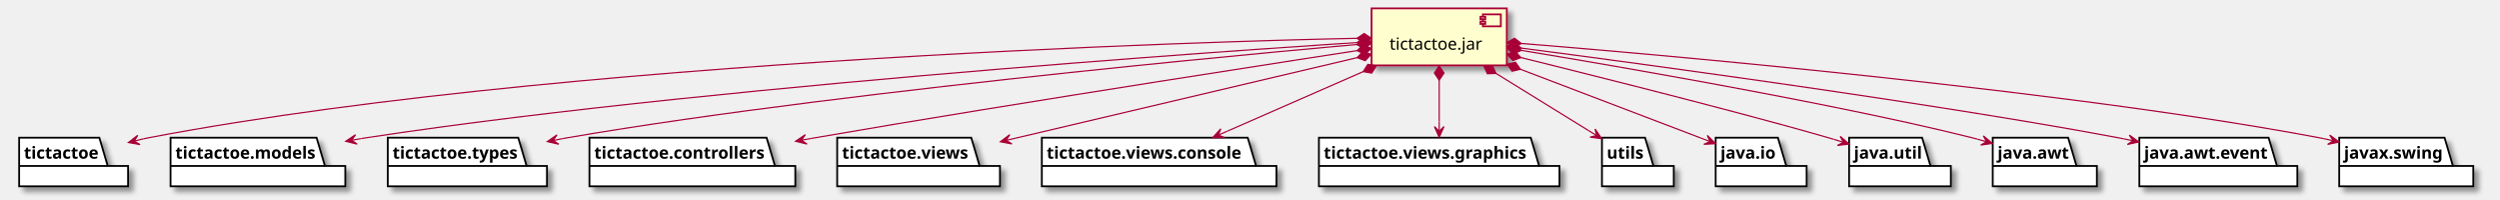
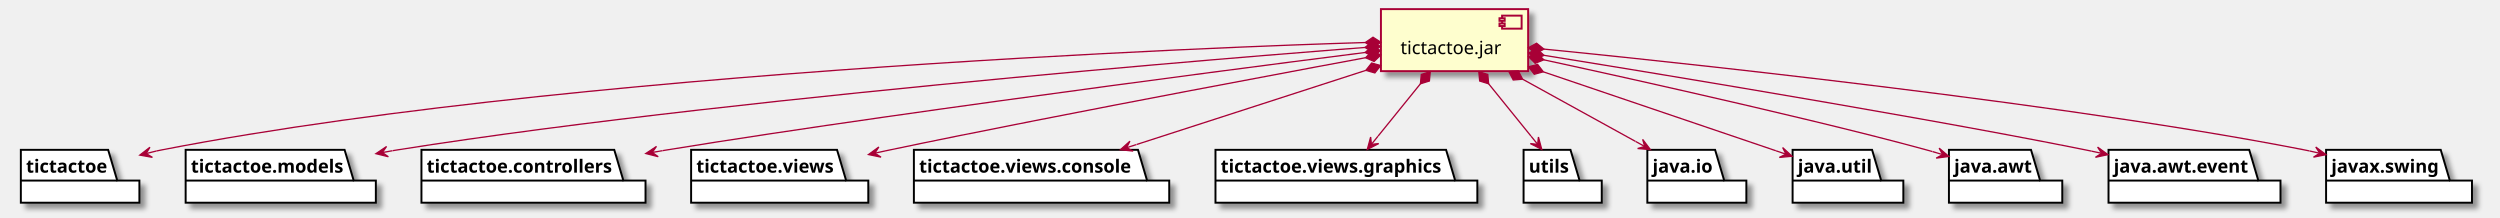
- <svg xmlns="http://www.w3.org/2000/svg" contentScriptType="application/ecmascript" contentStyleType="text/css" height="167px" preserveAspectRatio="none" style="width:2088px;height:167px;" version="1.1" viewBox="0 0 2088 167" width="2088px" zoomAndPan="magnify">
+ <svg xmlns="http://www.w3.org/2000/svg" contentScriptType="application/ecmascript" contentStyleType="text/css" height="167px" preserveAspectRatio="none" style="width:1919px;height:167px;" version="1.1" viewBox="0 0 1919 167" width="1919px" zoomAndPan="magnify">
  <defs>
-     <filter height="300%" id="f13bt9julm19ys" width="300%" x="-1" y="-1">
+     <filter height="300%" id="f175d5crq02u2a" width="300%" x="-1" y="-1">
      <feGaussianBlur result="blurOut" stdDeviation="2.0" />
      <feColorMatrix in="blurOut" result="blurOut2" type="matrix" values="0 0 0 0 0 0 0 0 0 0 0 0 0 0 0 0 0 0 .4 0" />
      <feOffset dx="4.0" dy="4.0" in="blurOut2" result="blurOut3" />
      <feBlend in="SourceGraphic" in2="blurOut3" mode="normal" />
    </filter>
  </defs>
  <g>
-     <polygon fill="#FFFFFF" filter="url(#f13bt9julm19ys)" points="16,115,83,115,90,138.609,107,138.609,107,155.609,16,155.609,16,115" style="stroke: #000000; stroke-width: 1.5;" />
+     <polygon fill="#FFFFFF" filter="url(#f175d5crq02u2a)" points="16,115,83,115,90,138.609,107,138.609,107,155.609,16,155.609,16,115" style="stroke: #000000; stroke-width: 1.5;" />
    <line style="stroke: #000000; stroke-width: 1.5;" x1="16" x2="90" y1="138.609" y2="138.609" />
    <text fill="#000000" font-family="sans-serif" font-size="14" font-weight="bold" lengthAdjust="spacingAndGlyphs" textLength="61" x="20" y="132.533">tictactoe</text>
-     <polygon fill="#FFFFFF" filter="url(#f13bt9julm19ys)" points="142.5,115,264.5,115,271.5,138.609,288.5,138.609,288.5,155.609,142.5,155.609,142.5,115" style="stroke: #000000; stroke-width: 1.5;" />
+     <polygon fill="#FFFFFF" filter="url(#f175d5crq02u2a)" points="142.5,115,264.5,115,271.5,138.609,288.5,138.609,288.5,155.609,142.5,155.609,142.5,115" style="stroke: #000000; stroke-width: 1.5;" />
    <line style="stroke: #000000; stroke-width: 1.5;" x1="142.5" x2="271.5" y1="138.609" y2="138.609" />
    <text fill="#000000" font-family="sans-serif" font-size="14" font-weight="bold" lengthAdjust="spacingAndGlyphs" textLength="116" x="146.5" y="132.533">tictactoe.models</text>
-     <polygon fill="#FFFFFF" filter="url(#f13bt9julm19ys)" points="324,115,433,115,440,138.609,457,138.609,457,155.609,324,155.609,324,115" style="stroke: #000000; stroke-width: 1.5;" />
-     <line style="stroke: #000000; stroke-width: 1.5;" x1="324" x2="440" y1="138.609" y2="138.609" />
-     <text fill="#000000" font-family="sans-serif" font-size="14" font-weight="bold" lengthAdjust="spacingAndGlyphs" textLength="103" x="328" y="132.533">tictactoe.types</text>
-     <polygon fill="#FFFFFF" filter="url(#f13bt9julm19ys)" points="492.5,115,640.5,115,647.5,138.609,664.5,138.609,664.5,155.609,492.5,155.609,492.5,115" style="stroke: #000000; stroke-width: 1.5;" />
-     <line style="stroke: #000000; stroke-width: 1.5;" x1="492.5" x2="647.5" y1="138.609" y2="138.609" />
-     <text fill="#000000" font-family="sans-serif" font-size="14" font-weight="bold" lengthAdjust="spacingAndGlyphs" textLength="142" x="496.5" y="132.533">tictactoe.controllers</text>
-     <polygon fill="#FFFFFF" filter="url(#f13bt9julm19ys)" points="699.5,115,811.5,115,818.5,138.609,835.5,138.609,835.5,155.609,699.5,155.609,699.5,115" style="stroke: #000000; stroke-width: 1.5;" />
-     <line style="stroke: #000000; stroke-width: 1.5;" x1="699.5" x2="818.5" y1="138.609" y2="138.609" />
-     <text fill="#000000" font-family="sans-serif" font-size="14" font-weight="bold" lengthAdjust="spacingAndGlyphs" textLength="106" x="703.5" y="132.533">tictactoe.views</text>
-     <polygon fill="#FFFFFF" filter="url(#f13bt9julm19ys)" points="870.5,115,1042.5,115,1049.5,138.609,1066.5,138.609,1066.5,155.609,870.5,155.609,870.5,115" style="stroke: #000000; stroke-width: 1.5;" />
-     <line style="stroke: #000000; stroke-width: 1.5;" x1="870.5" x2="1049.5" y1="138.609" y2="138.609" />
-     <text fill="#000000" font-family="sans-serif" font-size="14" font-weight="bold" lengthAdjust="spacingAndGlyphs" textLength="166" x="874.5" y="132.533">tictactoe.views.console</text>
-     <polygon fill="#FFFFFF" filter="url(#f13bt9julm19ys)" points="1102,115,1279,115,1286,138.609,1303,138.609,1303,155.609,1102,155.609,1102,115" style="stroke: #000000; stroke-width: 1.5;" />
-     <line style="stroke: #000000; stroke-width: 1.5;" x1="1102" x2="1286" y1="138.609" y2="138.609" />
-     <text fill="#000000" font-family="sans-serif" font-size="14" font-weight="bold" lengthAdjust="spacingAndGlyphs" textLength="171" x="1106" y="132.533">tictactoe.views.graphics</text>
-     <polygon fill="#FFFFFF" filter="url(#f13bt9julm19ys)" points="1338.5,115,1374.5,115,1381.5,138.609,1398.5,138.609,1398.5,155.609,1338.5,155.609,1338.5,115" style="stroke: #000000; stroke-width: 1.5;" />
-     <line style="stroke: #000000; stroke-width: 1.5;" x1="1338.5" x2="1381.5" y1="138.609" y2="138.609" />
-     <text fill="#000000" font-family="sans-serif" font-size="14" font-weight="bold" lengthAdjust="spacingAndGlyphs" textLength="30" x="1342.5" y="132.533">utils</text>
-     <polygon fill="#FFFFFF" filter="url(#f13bt9julm19ys)" points="1433.5,115,1485.5,115,1492.5,138.609,1509.5,138.609,1509.5,155.609,1433.5,155.609,1433.5,115" style="stroke: #000000; stroke-width: 1.5;" />
-     <line style="stroke: #000000; stroke-width: 1.5;" x1="1433.5" x2="1492.5" y1="138.609" y2="138.609" />
-     <text fill="#000000" font-family="sans-serif" font-size="14" font-weight="bold" lengthAdjust="spacingAndGlyphs" textLength="46" x="1437.5" y="132.533">java.io</text>
-     <polygon fill="#FFFFFF" filter="url(#f13bt9julm19ys)" points="1545,115,1606,115,1613,138.609,1630,138.609,1630,155.609,1545,155.609,1545,115" style="stroke: #000000; stroke-width: 1.5;" />
-     <line style="stroke: #000000; stroke-width: 1.5;" x1="1545" x2="1613" y1="138.609" y2="138.609" />
-     <text fill="#000000" font-family="sans-serif" font-size="14" font-weight="bold" lengthAdjust="spacingAndGlyphs" textLength="55" x="1549" y="132.533">java.util</text>
-     <polygon fill="#FFFFFF" filter="url(#f13bt9julm19ys)" points="1665,115,1728,115,1735,138.609,1752,138.609,1752,155.609,1665,155.609,1665,115" style="stroke: #000000; stroke-width: 1.5;" />
-     <line style="stroke: #000000; stroke-width: 1.5;" x1="1665" x2="1735" y1="138.609" y2="138.609" />
-     <text fill="#000000" font-family="sans-serif" font-size="14" font-weight="bold" lengthAdjust="spacingAndGlyphs" textLength="57" x="1669" y="132.533">java.awt</text>
-     <polygon fill="#FFFFFF" filter="url(#f13bt9julm19ys)" points="1787.5,115,1895.5,115,1902.5,138.609,1919.5,138.609,1919.5,155.609,1787.5,155.609,1787.5,115" style="stroke: #000000; stroke-width: 1.5;" />
-     <line style="stroke: #000000; stroke-width: 1.5;" x1="1787.5" x2="1902.5" y1="138.609" y2="138.609" />
-     <text fill="#000000" font-family="sans-serif" font-size="14" font-weight="bold" lengthAdjust="spacingAndGlyphs" textLength="102" x="1791.5" y="132.533">java.awt.event</text>
-     <polygon fill="#FFFFFF" filter="url(#f13bt9julm19ys)" points="1954.5,115,2042.5,115,2049.5,138.609,2066.5,138.609,2066.5,155.609,1954.5,155.609,1954.5,115" style="stroke: #000000; stroke-width: 1.5;" />
-     <line style="stroke: #000000; stroke-width: 1.5;" x1="1954.5" x2="2049.5" y1="138.609" y2="138.609" />
-     <text fill="#000000" font-family="sans-serif" font-size="14" font-weight="bold" lengthAdjust="spacingAndGlyphs" textLength="82" x="1958.5" y="132.533">javax.swing</text>
-     <rect fill="#FEFECE" filter="url(#f13bt9julm19ys)" height="47.609" style="stroke: #A80036; stroke-width: 1.5;" width="113" x="1146" y="7" />
-     <rect fill="#FEFECE" height="10" style="stroke: #A80036; stroke-width: 1.5;" width="15" x="1239" y="12" />
-     <rect fill="#FEFECE" height="2" style="stroke: #A80036; stroke-width: 1.5;" width="4" x="1237" y="14" />
-     <rect fill="#FEFECE" height="2" style="stroke: #A80036; stroke-width: 1.5;" width="4" x="1237" y="18" />
-     <text fill="#000000" font-family="sans-serif" font-size="14" lengthAdjust="spacingAndGlyphs" textLength="73" x="1161" y="41.533">tictactoe.jar</text>
-     <path d="M1133.8,31.998 C1133.8,31.998 499.885,43.387 124.5,115 C123.006,115.285 121.498,115.593 119.981,115.921 " fill="none" id="jar-tictactoe" style="stroke: #A80036; stroke-width: 1.0;" />
-     <polygon fill="#A80036" points="107.305,119.025,116.999,120.769,112.162,117.835,115.095,112.999,107.305,119.025" style="stroke: #A80036; stroke-width: 1.0;" />
-     <line style="stroke: #A80036; stroke-width: 1.0;" x1="112.162" x2="119.933" y1="117.835" y2="115.932" />
-     <polygon fill="#A80036" points="1145.8,31.932,1139.778,27.965,1133.8,31.998,1139.822,35.965,1145.8,31.932" style="stroke: #A80036; stroke-width: 1.0;" />
-     <path d="M1133.888,35.565 C1133.888,35.565 612.488,68.212 306.5,115 C304.973,115.234 303.433,115.477 301.883,115.729 " fill="none" id="jar-tictactoe.models" style="stroke: #A80036; stroke-width: 1.0;" />
-     <polygon fill="#A80036" points="288.868,117.996,298.421,120.392,293.794,117.138,297.048,112.511,288.868,117.996" style="stroke: #A80036; stroke-width: 1.0;" />
-     <line style="stroke: #A80036; stroke-width: 1.0;" x1="293.794" x2="301.675" y1="117.138" y2="115.765" />
-     <polygon fill="#A80036" points="1145.87,34.906,1139.659,31.242,1133.888,35.565,1140.099,39.23,1145.87,34.906" style="stroke: #A80036; stroke-width: 1.0;" />
-     <path d="M1133.588,37.207 C1133.588,37.207 714.222,73.65 474.5,115 C473.098,115.242 471.685,115.492 470.263,115.751 " fill="none" id="jar-tictactoe.types" style="stroke: #A80036; stroke-width: 1.0;" />
-     <polygon fill="#A80036" points="457.301,118.265,466.898,120.479,462.21,117.314,465.375,112.625,457.301,118.265" style="stroke: #A80036; stroke-width: 1.0;" />
-     <line style="stroke: #A80036; stroke-width: 1.0;" x1="462.21" x2="470.063" y1="117.314" y2="115.79" />
-     <polygon fill="#A80036" points="1145.55,36.258,1139.252,32.745,1133.588,37.207,1139.885,40.72,1145.55,36.258" style="stroke: #A80036; stroke-width: 1.0;" />
-     <path d="M1133.885,42.281 C1133.885,42.281 842.768,86.895 681.5,115 C680.218,115.223 678.928,115.45 677.63,115.678 " fill="none" id="jar-tictactoe.controllers" style="stroke: #A80036; stroke-width: 1.0;" />
-     <polygon fill="#A80036" points="664.733,117.983,674.296,120.337,669.655,117.103,672.889,112.462,664.733,117.983" style="stroke: #A80036; stroke-width: 1.0;" />
-     <line style="stroke: #A80036; stroke-width: 1.0;" x1="669.655" x2="677.53" y1="117.103" y2="115.696" />
-     <polygon fill="#A80036" points="1145.75,40.488,1139.22,37.43,1133.885,42.281,1140.415,45.34,1145.75,40.488" style="stroke: #A80036; stroke-width: 1.0;" />
-     <path d="M1133.951,48.156 C1133.951,48.156 930.357,96.126 848.582,115.394 " fill="none" id="jar-tictactoe.views" style="stroke: #A80036; stroke-width: 1.0;" />
-     <polygon fill="#A80036" points="835.842,118.396,845.52,120.225,840.709,117.249,843.684,112.438,835.842,118.396" style="stroke: #A80036; stroke-width: 1.0;" />
-     <line style="stroke: #A80036; stroke-width: 1.0;" x1="840.709" x2="848.496" y1="117.249" y2="115.415" />
-     <polygon fill="#A80036" points="1145.63,45.4,1138.872,42.885,1133.951,48.156,1140.709,50.671,1145.63,45.4" style="stroke: #A80036; stroke-width: 1.0;" />
-     <path d="M1138.998,59.816 C1138.998,59.816 1059.46,94.658 1025.44,109.56 " fill="none" id="jar-tictactoe.views.console" style="stroke: #A80036; stroke-width: 1.0;" />
-     <polygon fill="#A80036" points="1013.355,114.852,1023.204,114.906,1017.935,112.847,1019.995,107.578,1013.355,114.852" style="stroke: #A80036; stroke-width: 1.0;" />
-     <line style="stroke: #A80036; stroke-width: 1.0;" x1="1017.935" x2="1025.265" y1="112.847" y2="109.636" />
-     <polygon fill="#A80036" points="1149.99,55.003,1142.889,53.746,1138.998,59.816,1146.098,61.074,1149.99,55.003" style="stroke: #A80036; stroke-width: 1.0;" />
-     <path d="M1202.5,67.003 C1202.5,67.003 1202.5,90.856 1202.5,101.535 " fill="none" id="jar-tictactoe.views.graphics" style="stroke: #A80036; stroke-width: 1.0;" />
-     <polygon fill="#A80036" points="1202.5,114.684,1206.5,105.684,1202.5,109.684,1198.5,105.684,1202.5,114.684" style="stroke: #A80036; stroke-width: 1.0;" />
-     <line style="stroke: #A80036; stroke-width: 1.0;" x1="1202.5" x2="1202.5" y1="109.684" y2="101.684" />
-     <polygon fill="#A80036" points="1202.5,55.003,1198.5,61.003,1202.5,67.003,1206.5,61.003,1202.5,55.003" style="stroke: #A80036; stroke-width: 1.0;" />
-     <path d="M1249.955,61.316 C1249.955,61.316 1304.05,94.707 1327.14,108.963 " fill="none" id="jar-utils" style="stroke: #A80036; stroke-width: 1.0;" />
-     <polygon fill="#A80036" points="1338.3,115.851,1332.743,107.72,1334.045,113.225,1328.541,114.527,1338.3,115.851" style="stroke: #A80036; stroke-width: 1.0;" />
-     <line style="stroke: #A80036; stroke-width: 1.0;" x1="1334.045" x2="1327.24" y1="113.225" y2="109.021" />
-     <polygon fill="#A80036" points="1239.75,55.003,1242.748,61.561,1249.955,61.316,1246.957,54.758,1239.75,55.003" style="stroke: #A80036; stroke-width: 1.0;" />
-     <path d="M1270.434,57.885 C1270.434,57.885 1379.09,99.286 1421.28,115.363 " fill="none" id="jar-java.io" style="stroke: #A80036; stroke-width: 1.0;" />
-     <polygon fill="#A80036" points="1433.47,120.009,1426.484,113.067,1428.798,118.229,1423.636,120.542,1433.47,120.009" style="stroke: #A80036; stroke-width: 1.0;" />
-     <line style="stroke: #A80036; stroke-width: 1.0;" x1="1428.798" x2="1421.32" y1="118.229" y2="115.38" />
-     <polygon fill="#A80036" points="1259.22,53.612,1263.402,59.486,1270.434,57.885,1266.251,52.011,1259.22,53.612" style="stroke: #A80036; stroke-width: 1.0;" />
-     <path d="M1270.83,48.099 C1270.83,48.099 1439.93,89.617 1527.5,115 C1529.1,115.463 1530.72,115.94 1532.35,116.427 " fill="none" id="jar-java.util" style="stroke: #A80036; stroke-width: 1.0;" />
-     <polygon fill="#A80036" points="1544.99,120.313,1537.56,113.848,1540.21,118.846,1535.213,121.496,1544.99,120.313" style="stroke: #A80036; stroke-width: 1.0;" />
-     <line style="stroke: #A80036; stroke-width: 1.0;" x1="1540.21" x2="1532.565" y1="118.846" y2="116.494" />
-     <polygon fill="#A80036" points="1259.16,45.303,1264.063,50.591,1270.83,48.099,1265.927,42.811,1259.16,45.303" style="stroke: #A80036; stroke-width: 1.0;" />
-     <path d="M1271.051,42.066 C1271.051,42.066 1516.3,81.932 1647.5,115 C1648.99,115.375 1650.5,115.767 1652.01,116.172 " fill="none" id="jar-java.awt" style="stroke: #A80036; stroke-width: 1.0;" />
-     <polygon fill="#A80036" points="1664.71,119.779,1657.148,113.469,1659.901,118.411,1654.959,121.164,1664.71,119.779" style="stroke: #A80036; stroke-width: 1.0;" />
-     <line style="stroke: #A80036; stroke-width: 1.0;" x1="1659.901" x2="1652.205" y1="118.411" y2="116.226" />
-     <polygon fill="#A80036" points="1259.19,40.246,1264.514,45.109,1271.051,42.066,1265.727,37.202,1259.19,40.246" style="stroke: #A80036; stroke-width: 1.0;" />
-     <path d="M1271,40.172 C1271,40.172 1591.38,81.348 1769.5,115 C1771.11,115.305 1772.74,115.619 1774.38,115.942 " fill="none" id="jar-java.awt.event" style="stroke: #A80036; stroke-width: 1.0;" />
-     <polygon fill="#A80036" points="1787.12,118.556,1779.108,112.828,1782.222,117.551,1777.499,120.665,1787.12,118.556" style="stroke: #A80036; stroke-width: 1.0;" />
-     <line style="stroke: #A80036; stroke-width: 1.0;" x1="1782.222" x2="1774.385" y1="117.551" y2="115.943" />
-     <polygon fill="#A80036" points="1259.09,38.708,1264.557,43.41,1271,40.172,1265.533,35.47,1259.09,38.708" style="stroke: #A80036; stroke-width: 1.0;" />
-     <path d="M1271.153,36.322 C1271.153,36.322 1695.59,69.293 1937.5,115 C1938.89,115.262 1940.28,115.536 1941.69,115.821 " fill="none" id="jar-javax.swing" style="stroke: #A80036; stroke-width: 1.0;" />
-     <polygon fill="#A80036" points="1954.5,118.641,1946.573,112.796,1949.617,117.564,1944.85,120.608,1954.5,118.641" style="stroke: #A80036; stroke-width: 1.0;" />
-     <line style="stroke: #A80036; stroke-width: 1.0;" x1="1949.617" x2="1941.8" y1="117.564" y2="115.846" />
-     <polygon fill="#A80036" points="1259.18,35.518,1264.898,39.911,1271.153,36.322,1265.435,31.929,1259.18,35.518" style="stroke: #A80036; stroke-width: 1.0;" />
+     <polygon fill="#FFFFFF" filter="url(#f175d5crq02u2a)" points="323.5,115,471.5,115,478.5,138.609,495.5,138.609,495.5,155.609,323.5,155.609,323.5,115" style="stroke: #000000; stroke-width: 1.5;" />
+     <line style="stroke: #000000; stroke-width: 1.5;" x1="323.5" x2="478.5" y1="138.609" y2="138.609" />
+     <text fill="#000000" font-family="sans-serif" font-size="14" font-weight="bold" lengthAdjust="spacingAndGlyphs" textLength="142" x="327.5" y="132.533">tictactoe.controllers</text>
+     <polygon fill="#FFFFFF" filter="url(#f175d5crq02u2a)" points="530.5,115,642.5,115,649.5,138.609,666.5,138.609,666.5,155.609,530.5,155.609,530.5,115" style="stroke: #000000; stroke-width: 1.5;" />
+     <line style="stroke: #000000; stroke-width: 1.5;" x1="530.5" x2="649.5" y1="138.609" y2="138.609" />
+     <text fill="#000000" font-family="sans-serif" font-size="14" font-weight="bold" lengthAdjust="spacingAndGlyphs" textLength="106" x="534.5" y="132.533">tictactoe.views</text>
+     <polygon fill="#FFFFFF" filter="url(#f175d5crq02u2a)" points="701.5,115,873.5,115,880.5,138.609,897.5,138.609,897.5,155.609,701.5,155.609,701.5,115" style="stroke: #000000; stroke-width: 1.5;" />
+     <line style="stroke: #000000; stroke-width: 1.5;" x1="701.5" x2="880.5" y1="138.609" y2="138.609" />
+     <text fill="#000000" font-family="sans-serif" font-size="14" font-weight="bold" lengthAdjust="spacingAndGlyphs" textLength="166" x="705.5" y="132.533">tictactoe.views.console</text>
+     <polygon fill="#FFFFFF" filter="url(#f175d5crq02u2a)" points="933,115,1110,115,1117,138.609,1134,138.609,1134,155.609,933,155.609,933,115" style="stroke: #000000; stroke-width: 1.5;" />
+     <line style="stroke: #000000; stroke-width: 1.5;" x1="933" x2="1117" y1="138.609" y2="138.609" />
+     <text fill="#000000" font-family="sans-serif" font-size="14" font-weight="bold" lengthAdjust="spacingAndGlyphs" textLength="171" x="937" y="132.533">tictactoe.views.graphics</text>
+     <polygon fill="#FFFFFF" filter="url(#f175d5crq02u2a)" points="1169.5,115,1205.5,115,1212.5,138.609,1229.5,138.609,1229.5,155.609,1169.5,155.609,1169.5,115" style="stroke: #000000; stroke-width: 1.5;" />
+     <line style="stroke: #000000; stroke-width: 1.5;" x1="1169.5" x2="1212.5" y1="138.609" y2="138.609" />
+     <text fill="#000000" font-family="sans-serif" font-size="14" font-weight="bold" lengthAdjust="spacingAndGlyphs" textLength="30" x="1173.5" y="132.533">utils</text>
+     <polygon fill="#FFFFFF" filter="url(#f175d5crq02u2a)" points="1264.5,115,1316.5,115,1323.5,138.609,1340.5,138.609,1340.5,155.609,1264.5,155.609,1264.5,115" style="stroke: #000000; stroke-width: 1.5;" />
+     <line style="stroke: #000000; stroke-width: 1.5;" x1="1264.5" x2="1323.5" y1="138.609" y2="138.609" />
+     <text fill="#000000" font-family="sans-serif" font-size="14" font-weight="bold" lengthAdjust="spacingAndGlyphs" textLength="46" x="1268.5" y="132.533">java.io</text>
+     <polygon fill="#FFFFFF" filter="url(#f175d5crq02u2a)" points="1376,115,1437,115,1444,138.609,1461,138.609,1461,155.609,1376,155.609,1376,115" style="stroke: #000000; stroke-width: 1.5;" />
+     <line style="stroke: #000000; stroke-width: 1.5;" x1="1376" x2="1444" y1="138.609" y2="138.609" />
+     <text fill="#000000" font-family="sans-serif" font-size="14" font-weight="bold" lengthAdjust="spacingAndGlyphs" textLength="55" x="1380" y="132.533">java.util</text>
+     <polygon fill="#FFFFFF" filter="url(#f175d5crq02u2a)" points="1496,115,1559,115,1566,138.609,1583,138.609,1583,155.609,1496,155.609,1496,115" style="stroke: #000000; stroke-width: 1.5;" />
+     <line style="stroke: #000000; stroke-width: 1.5;" x1="1496" x2="1566" y1="138.609" y2="138.609" />
+     <text fill="#000000" font-family="sans-serif" font-size="14" font-weight="bold" lengthAdjust="spacingAndGlyphs" textLength="57" x="1500" y="132.533">java.awt</text>
+     <polygon fill="#FFFFFF" filter="url(#f175d5crq02u2a)" points="1618.5,115,1726.5,115,1733.5,138.609,1750.5,138.609,1750.5,155.609,1618.5,155.609,1618.5,115" style="stroke: #000000; stroke-width: 1.5;" />
+     <line style="stroke: #000000; stroke-width: 1.5;" x1="1618.5" x2="1733.5" y1="138.609" y2="138.609" />
+     <text fill="#000000" font-family="sans-serif" font-size="14" font-weight="bold" lengthAdjust="spacingAndGlyphs" textLength="102" x="1622.5" y="132.533">java.awt.event</text>
+     <polygon fill="#FFFFFF" filter="url(#f175d5crq02u2a)" points="1785.5,115,1873.5,115,1880.5,138.609,1897.5,138.609,1897.5,155.609,1785.5,155.609,1785.5,115" style="stroke: #000000; stroke-width: 1.5;" />
+     <line style="stroke: #000000; stroke-width: 1.5;" x1="1785.5" x2="1880.5" y1="138.609" y2="138.609" />
+     <text fill="#000000" font-family="sans-serif" font-size="14" font-weight="bold" lengthAdjust="spacingAndGlyphs" textLength="82" x="1789.5" y="132.533">javax.swing</text>
+     <rect fill="#FEFECE" filter="url(#f175d5crq02u2a)" height="47.609" style="stroke: #A80036; stroke-width: 1.5;" width="113" x="1060" y="7" />
+     <rect fill="#FEFECE" height="10" style="stroke: #A80036; stroke-width: 1.5;" width="15" x="1153" y="12" />
+     <rect fill="#FEFECE" height="2" style="stroke: #A80036; stroke-width: 1.5;" width="4" x="1151" y="14" />
+     <rect fill="#FEFECE" height="2" style="stroke: #A80036; stroke-width: 1.5;" width="4" x="1151" y="18" />
+     <text fill="#000000" font-family="sans-serif" font-size="14" lengthAdjust="spacingAndGlyphs" textLength="73" x="1075" y="41.533">tictactoe.jar</text>
+     <path d="M1047.981,32.647 C1047.981,32.647 466.081,48.661 124.5,115 C123.007,115.29 121.5,115.602 119.983,115.934 " fill="none" id="jar-tictactoe" style="stroke: #A80036; stroke-width: 1.0;" />
+     <polygon fill="#A80036" points="107.312,119.061,117.009,120.788,112.167,117.863,115.091,113.021,107.312,119.061" style="stroke: #A80036; stroke-width: 1.0;" />
+     <line style="stroke: #A80036; stroke-width: 1.0;" x1="112.167" x2="119.933" y1="117.863" y2="115.946" />
+     <polygon fill="#A80036" points="1059.98,32.462,1053.919,28.555,1047.981,32.647,1054.042,36.554,1059.98,32.462" style="stroke: #A80036; stroke-width: 1.0;" />
+     <path d="M1047.708,36.446 C1047.708,36.446 578.013,71.671 305.5,115 C304.205,115.206 302.9,115.419 301.588,115.638 " fill="none" id="jar-tictactoe.models" style="stroke: #A80036; stroke-width: 1.0;" />
+     <polygon fill="#A80036" points="288.558,117.958,298.12,120.319,293.481,117.082,296.718,112.443,288.558,117.958" style="stroke: #A80036; stroke-width: 1.0;" />
+     <line style="stroke: #A80036; stroke-width: 1.0;" x1="293.481" x2="301.356" y1="117.082" y2="115.679" />
+     <polygon fill="#A80036" points="1059.68,35.628,1053.421,32.046,1047.708,36.446,1053.966,40.028,1059.68,35.628" style="stroke: #A80036; stroke-width: 1.0;" />
+     <path d="M1047.82,40.293 C1047.82,40.293 705.235,83.534 512.5,115 C511.216,115.21 509.923,115.423 508.624,115.639 " fill="none" id="jar-tictactoe.controllers" style="stroke: #A80036; stroke-width: 1.0;" />
+     <polygon fill="#A80036" points="495.71,117.846,505.255,120.273,500.639,117.004,503.908,112.387,495.71,117.846" style="stroke: #A80036; stroke-width: 1.0;" />
+     <line style="stroke: #A80036; stroke-width: 1.0;" x1="500.639" x2="508.524" y1="117.004" y2="115.656" />
+     <polygon fill="#A80036" points="1059.73,38.829,1053.287,35.591,1047.82,40.293,1054.263,43.531,1059.73,38.829" style="stroke: #A80036; stroke-width: 1.0;" />
+     <path d="M1048.164,44.311 C1048.164,44.311 811.429,88.074 683.5,115 C682.13,115.288 680.747,115.582 679.355,115.879 " fill="none" id="jar-tictactoe.views" style="stroke: #A80036; stroke-width: 1.0;" />
+     <polygon fill="#A80036" points="666.651,118.637,676.295,120.636,671.537,117.576,674.597,112.819,666.651,118.637" style="stroke: #A80036; stroke-width: 1.0;" />
+     <line style="stroke: #A80036; stroke-width: 1.0;" x1="671.537" x2="679.356" y1="117.576" y2="115.879" />
+     <polygon fill="#A80036" points="1059.97,42.162,1053.351,39.301,1048.164,44.311,1054.784,47.172,1059.97,42.162" style="stroke: #A80036; stroke-width: 1.0;" />
+     <path d="M1048.412,54.017 C1048.412,54.017 925.15,93.872 872.611,110.86 " fill="none" id="jar-tictactoe.views.console" style="stroke: #A80036; stroke-width: 1.0;" />
+     <polygon fill="#A80036" points="860,114.938,869.794,115.975,864.758,113.4,867.333,108.363,860,114.938" style="stroke: #A80036; stroke-width: 1.0;" />
+     <line style="stroke: #A80036; stroke-width: 1.0;" x1="864.758" x2="872.37" y1="113.4" y2="110.938" />
+     <polygon fill="#A80036" points="1059.83,50.325,1052.89,48.365,1048.412,54.017,1055.352,55.977,1059.83,50.325" style="stroke: #A80036; stroke-width: 1.0;" />
+     <path d="M1090.317,64.328 C1090.317,64.328 1067.79,92.159 1057.82,104.469 " fill="none" id="jar-tictactoe.views.graphics" style="stroke: #A80036; stroke-width: 1.0;" />
+     <polygon fill="#A80036" points="1049.55,114.684,1058.323,110.208,1052.697,110.799,1052.107,105.172,1049.55,114.684" style="stroke: #A80036; stroke-width: 1.0;" />
+     <line style="stroke: #A80036; stroke-width: 1.0;" x1="1052.697" x2="1057.725" y1="110.799" y2="104.581" />
+     <polygon fill="#A80036" points="1097.87,55.003,1090.985,57.148,1090.317,64.328,1097.202,62.183,1097.87,55.003" style="stroke: #A80036; stroke-width: 1.0;" />
+     <path d="M1142.683,64.328 C1142.683,64.328 1165.21,92.159 1175.18,104.469 " fill="none" id="jar-utils" style="stroke: #A80036; stroke-width: 1.0;" />
+     <polygon fill="#A80036" points="1183.45,114.684,1180.893,105.172,1180.303,110.799,1174.677,110.208,1183.45,114.684" style="stroke: #A80036; stroke-width: 1.0;" />
+     <line style="stroke: #A80036; stroke-width: 1.0;" x1="1180.303" x2="1175.275" y1="110.799" y2="104.581" />
+     <polygon fill="#A80036" points="1135.13,55.003,1135.798,62.183,1142.683,64.328,1142.015,57.148,1135.13,55.003" style="stroke: #A80036; stroke-width: 1.0;" />
+     <path d="M1168.751,60.793 C1168.751,60.793 1229.28,94.148 1255.36,108.521 " fill="none" id="jar-java.io" style="stroke: #A80036; stroke-width: 1.0;" />
+     <polygon fill="#A80036" points="1266.85,114.852,1260.904,107.001,1262.473,112.436,1257.038,114.004,1266.85,114.852" style="stroke: #A80036; stroke-width: 1.0;" />
+     <line style="stroke: #A80036; stroke-width: 1.0;" x1="1262.473" x2="1255.46" y1="112.436" y2="108.578" />
+     <polygon fill="#A80036" points="1158.24,55.003,1161.566,61.401,1168.751,60.793,1165.425,54.394,1158.24,55.003" style="stroke: #A80036; stroke-width: 1.0;" />
+     <path d="M1184.661,55.142 C1184.661,55.142 1313.22,98.767 1363.14,115.711 " fill="none" id="jar-java.util" style="stroke: #A80036; stroke-width: 1.0;" />
+     <polygon fill="#A80036" points="1375.61,119.944,1368.37,113.267,1370.874,118.339,1365.802,120.844,1375.61,119.944" style="stroke: #A80036; stroke-width: 1.0;" />
+     <line style="stroke: #A80036; stroke-width: 1.0;" x1="1370.874" x2="1363.3" y1="118.339" y2="115.765" />
+     <polygon fill="#A80036" points="1173.3,51.279,1177.693,56.998,1184.661,55.142,1180.268,49.423,1173.3,51.279" style="stroke: #A80036; stroke-width: 1.0;" />
+     <path d="M1185.049,45.92 C1185.049,45.92 1377.81,87.414 1478.5,115 C1480.1,115.438 1481.72,115.891 1483.35,116.356 " fill="none" id="jar-java.awt" style="stroke: #A80036; stroke-width: 1.0;" />
+     <polygon fill="#A80036" points="1495.98,120.098,1488.484,113.71,1491.185,118.681,1486.215,121.382,1495.98,120.098" style="stroke: #A80036; stroke-width: 1.0;" />
+     <line style="stroke: #A80036; stroke-width: 1.0;" x1="1491.185" x2="1483.52" y1="118.681" y2="116.406" />
+     <polygon fill="#A80036" points="1173.3,43.48,1178.361,48.616,1185.049,45.92,1179.988,40.783,1173.3,43.48" style="stroke: #A80036; stroke-width: 1.0;" />
+     <path d="M1185.189,42.478 C1185.189,42.478 1453.78,85.417 1600.5,115 C1602.11,115.325 1603.74,115.657 1605.37,115.996 " fill="none" id="jar-java.awt.event" style="stroke: #A80036; stroke-width: 1.0;" />
+     <polygon fill="#A80036" points="1618.09,118.707,1610.123,112.917,1613.2,117.664,1608.453,120.74,1618.09,118.707" style="stroke: #A80036; stroke-width: 1.0;" />
+     <line style="stroke: #A80036; stroke-width: 1.0;" x1="1613.2" x2="1605.38" y1="117.664" y2="115.997" />
+     <polygon fill="#A80036" points="1173.33,40.645,1178.649,45.515,1185.189,42.478,1179.871,37.609,1173.33,40.645" style="stroke: #A80036; stroke-width: 1.0;" />
+     <path d="M1185.113,37.685 C1185.113,37.685 1558.53,73.785 1768.5,115 C1769.88,115.272 1771.28,115.555 1772.69,115.848 " fill="none" id="jar-javax.swing" style="stroke: #A80036; stroke-width: 1.0;" />
+     <polygon fill="#A80036" points="1785.48,118.722,1777.579,112.842,1780.602,117.623,1775.821,120.647,1785.48,118.722" style="stroke: #A80036; stroke-width: 1.0;" />
+     <line style="stroke: #A80036; stroke-width: 1.0;" x1="1780.602" x2="1772.8" y1="117.623" y2="115.873" />
+     <polygon fill="#A80036" points="1173.16,36.63,1178.785,41.142,1185.113,37.685,1179.488,33.173,1173.16,36.63" style="stroke: #A80036; stroke-width: 1.0;" />
  </g>
</svg>
